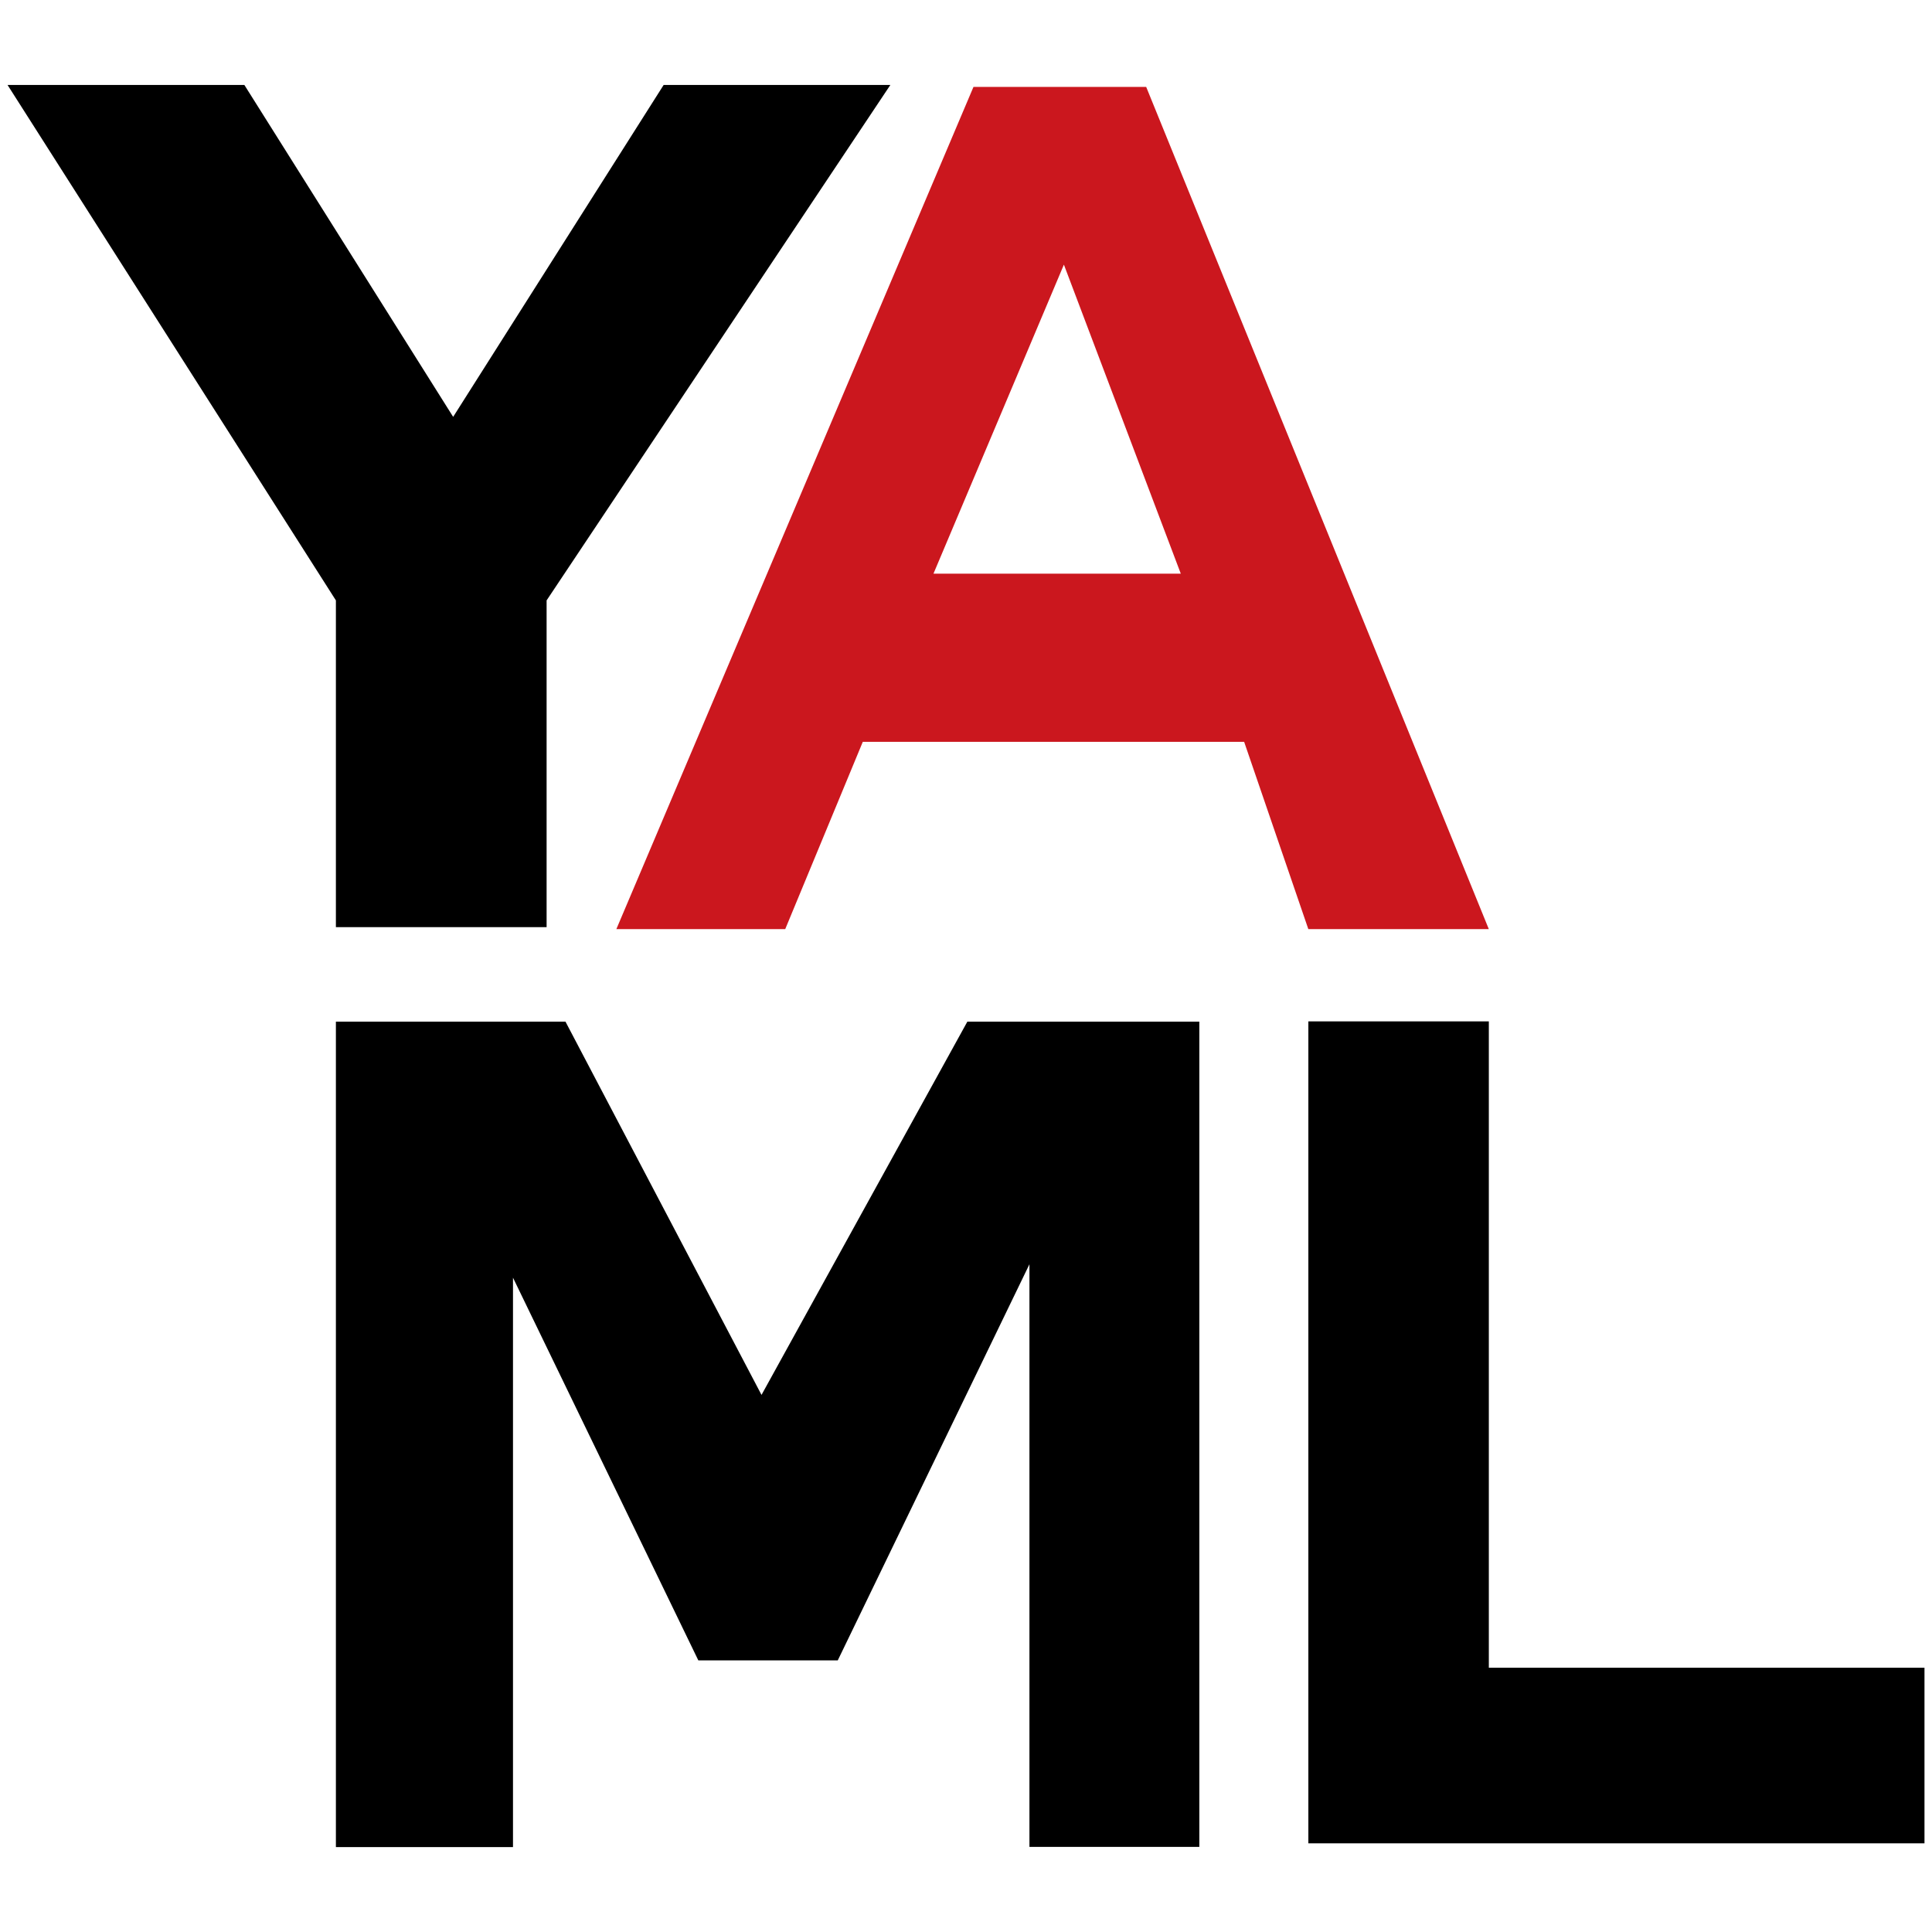
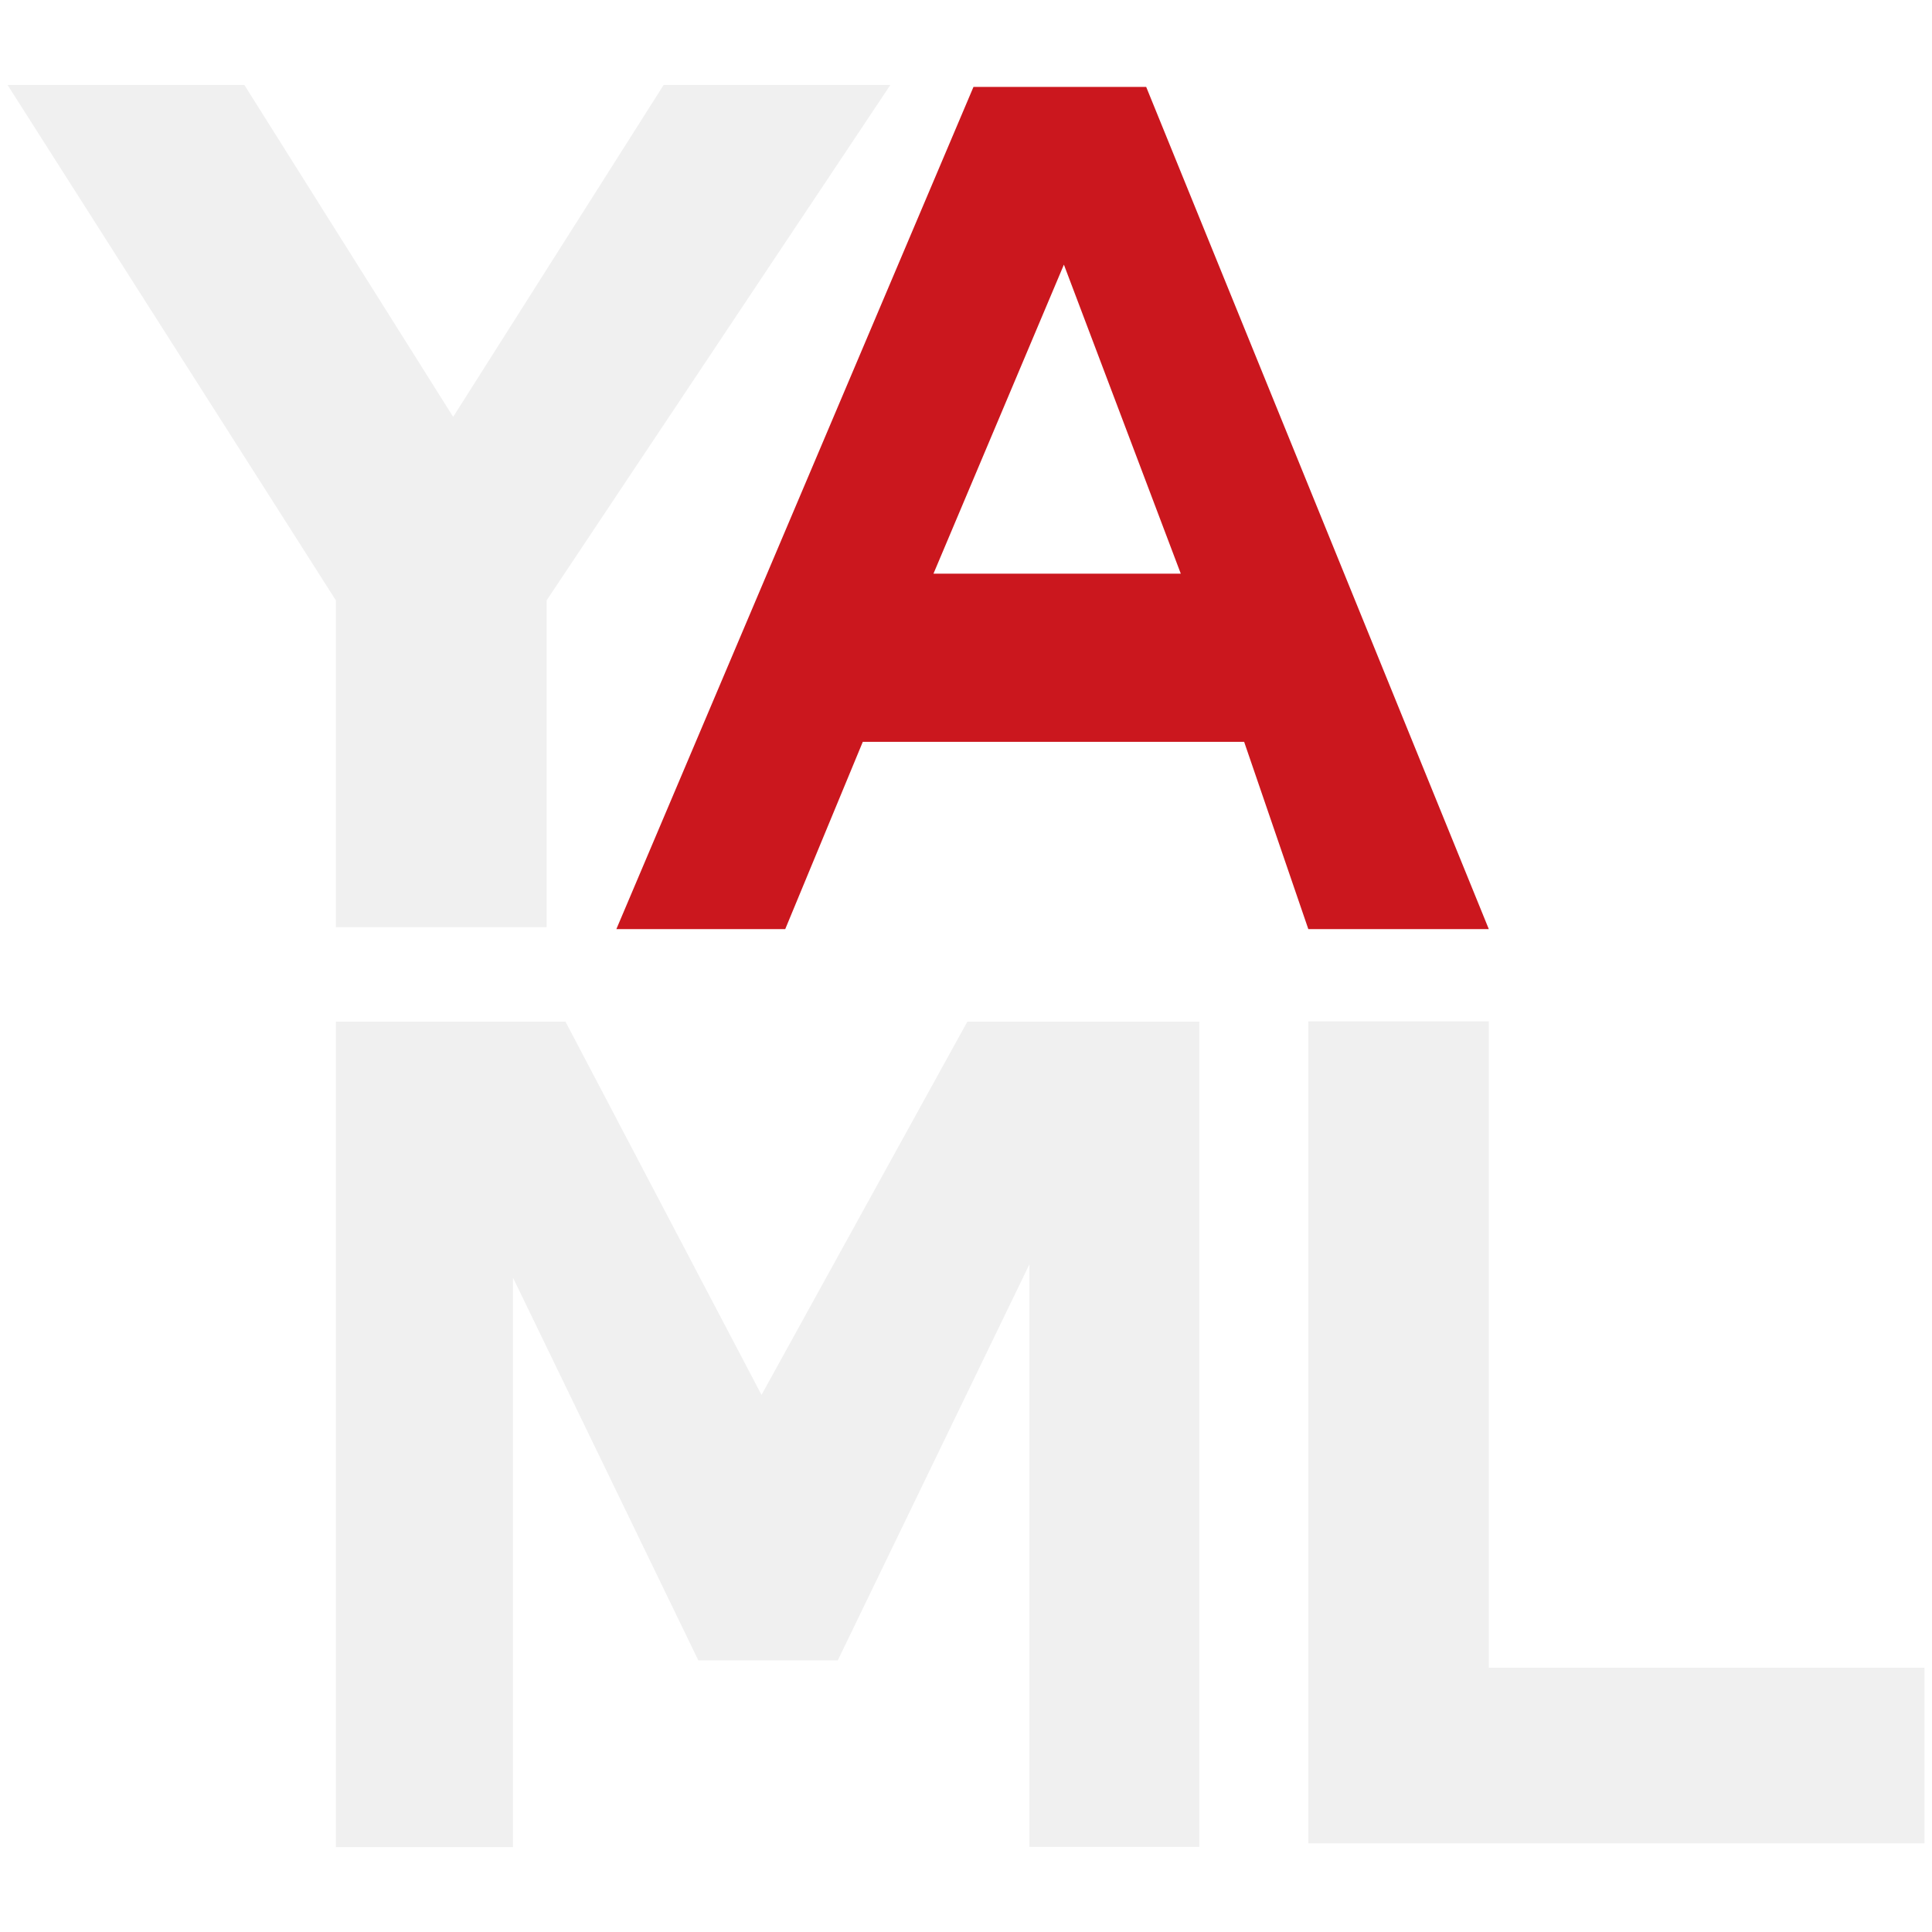
<svg xmlns="http://www.w3.org/2000/svg" width="96" height="96" viewBox="0 0 128 128">
  <rect width="128" height="128" fill="none" />
-   <path d="M22.254 39.778L.5 5.629h15.69l13.833 21.989L43.968 5.629h15.02L36.214 39.778v21.65h-13.96z" />
+   <path fill="#f0f0f0" d="M22.254 39.778L.5 5.629h15.69l13.833 21.989L43.968 5.629h15.02L36.214 39.778v21.65h-13.96z" />
  <path fill="#cb171e" d="M82.428 49.149H57.162l-5.139 12.408H40.835l23.66-55.798h11.443l22.7 55.798H86.68zm-4.197-11.14l-7.745-20.476l-8.642 20.476z" />
-   <path d="M22.254 67.686v54.688h11.733V84.65l12.28 25.356h9.236l12.7-26.246v38.601h11.256V67.686H64.09l-13.638 24.73l-12.988-24.73zm105.248 42.804H98.639V67.67H86.682v54.455h40.82z" />
+   <path fill="#f0f0f0" d="M22.254 67.686v54.688h11.733V84.65l12.28 25.356h9.236l12.7-26.246v38.601h11.256V67.686H64.09l-13.638 24.73l-12.988-24.73zm105.248 42.804H98.639V67.67H86.682v54.455h40.82z" />
</svg>
